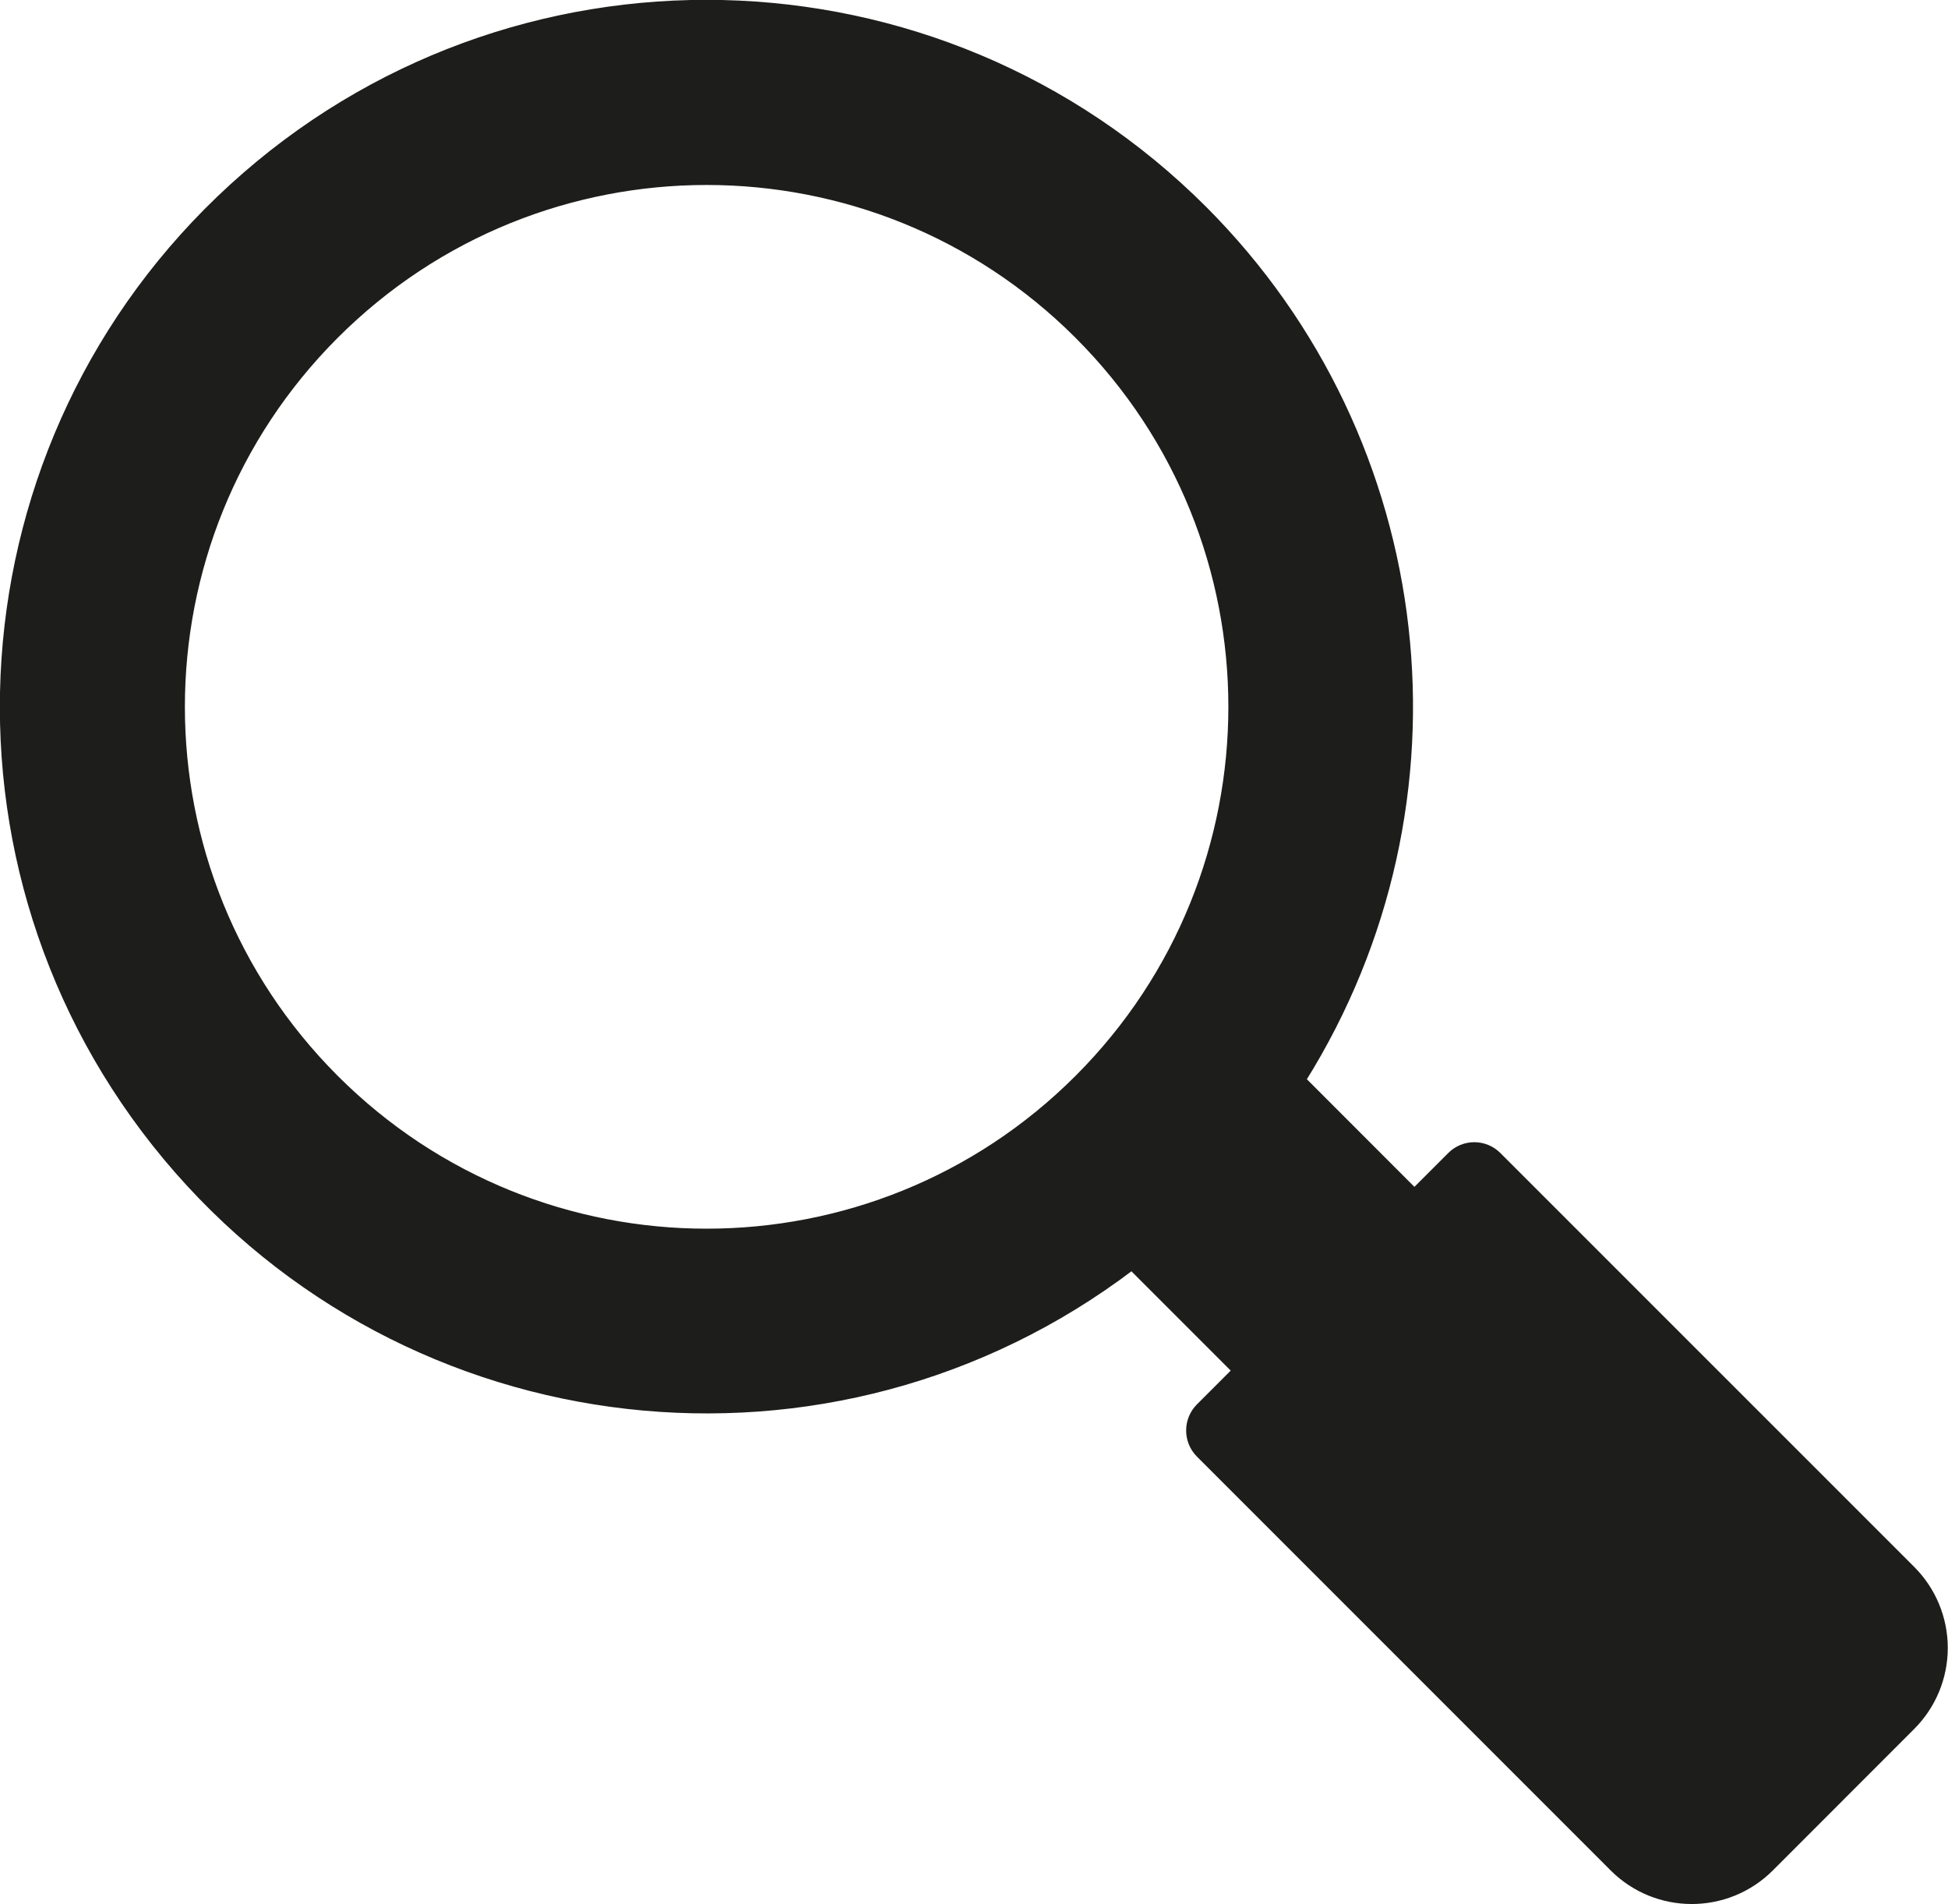
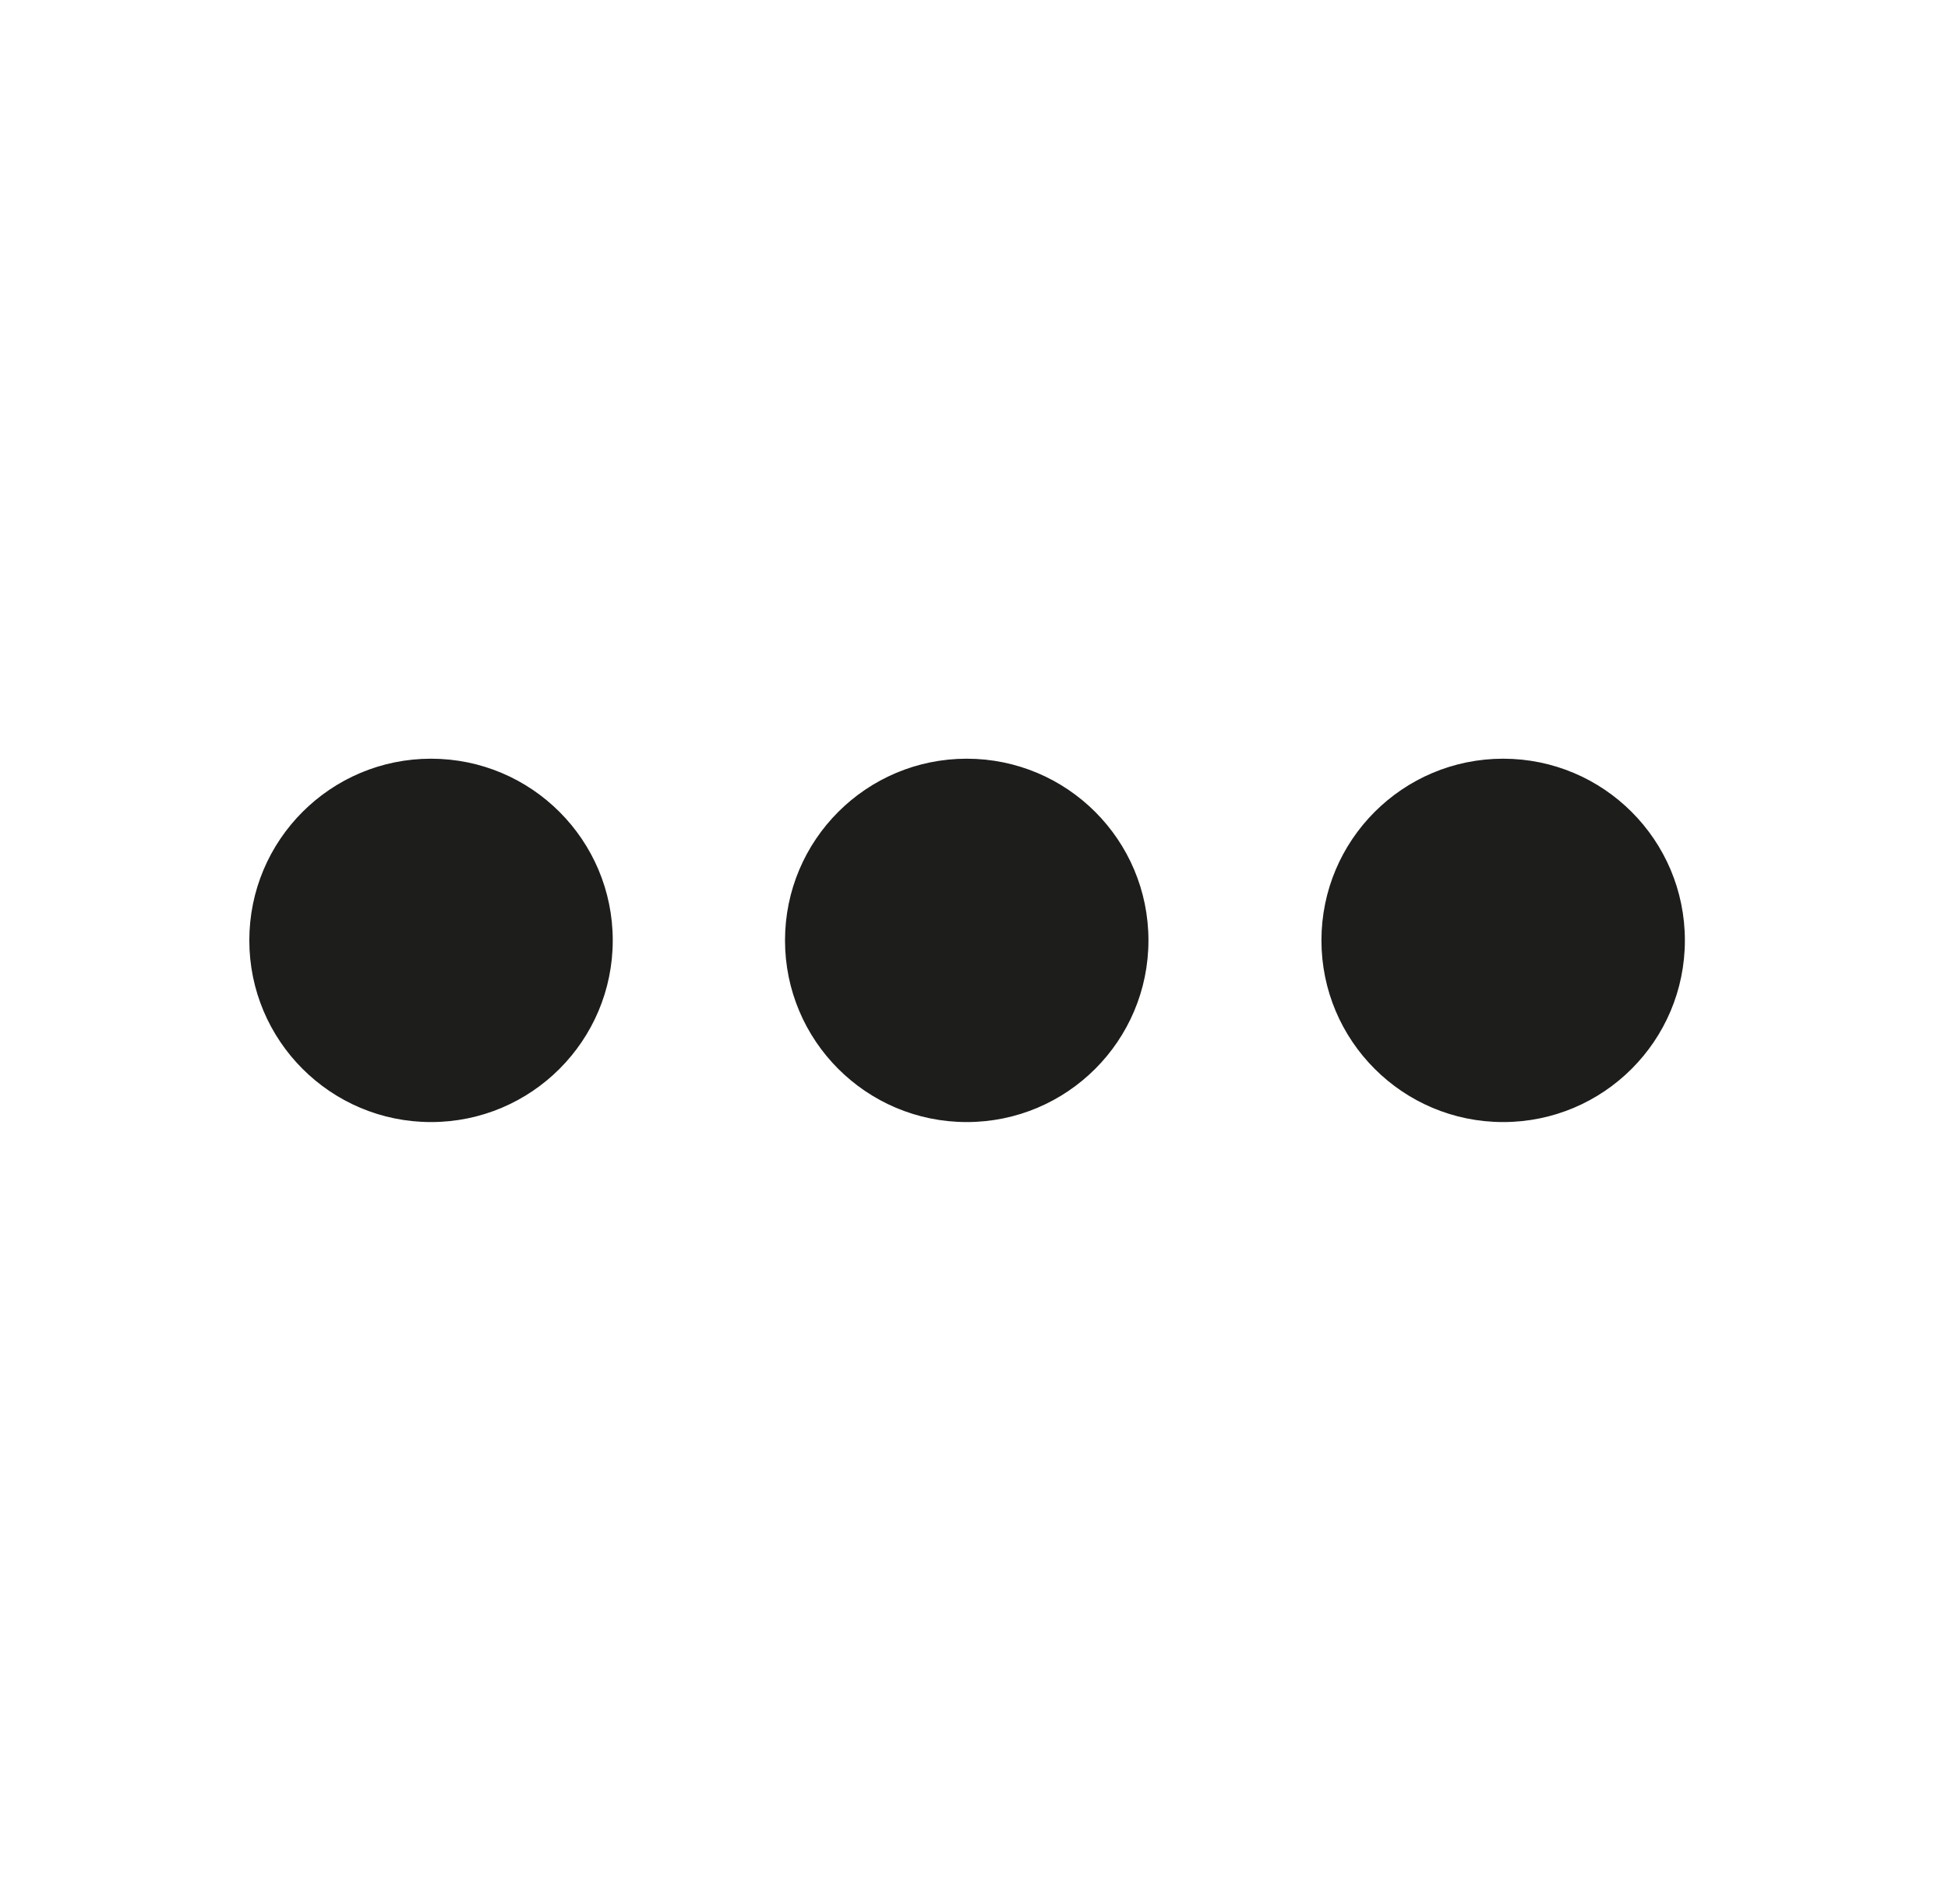
- <svg xmlns="http://www.w3.org/2000/svg" id="Lager_1" data-name="Lager 1" viewBox="0 0 268.04 261.92">
-   <defs>
-     <style>.cls-1{fill:#1d1d1b;stroke:#1d1d1b;stroke-miterlimit:10;}</style>
-   </defs>
-   <path class="cls-1" d="M176.69,39.6A96.73,96.73,0,1,0,166.79,185l14.32,14.32-5,5a4.59,4.59,0,0,0,0,6.48l56.93,56.93a15.28,15.28,0,0,0,21.6,0l19.45-19.46a15.26,15.26,0,0,0,0-21.6l-56.93-56.92a4.56,4.56,0,0,0-6.48,0l-5,5-15.43-15.44A96.77,96.77,0,0,0,176.69,39.6ZM57.17,159.12a72.29,72.29,0,1,1,102.24,0A72.29,72.29,0,0,1,57.17,159.12Z" transform="translate(-11.06 -10.77)" />
+ <svg xmlns="http://www.w3.org/2000/svg" version="1.1" id="Lager_1" x="0px" y="0px" viewBox="0 0 268 261.9" style="enable-background:new 0 0 268 261.9;" xml:space="preserve">
+   <style type="text/css">
+ 	.st0{fill:#1D1D1B;stroke:#1D1D1B;stroke-miterlimit:10;}
+ </style>
+   <circle class="st0" cx="59.3" cy="129.4" r="24.5" />
+   <circle class="st0" cx="206.8" cy="129.4" r="24.5" />
+   <circle class="st0" cx="133" cy="129.4" r="24.5" />
</svg>
